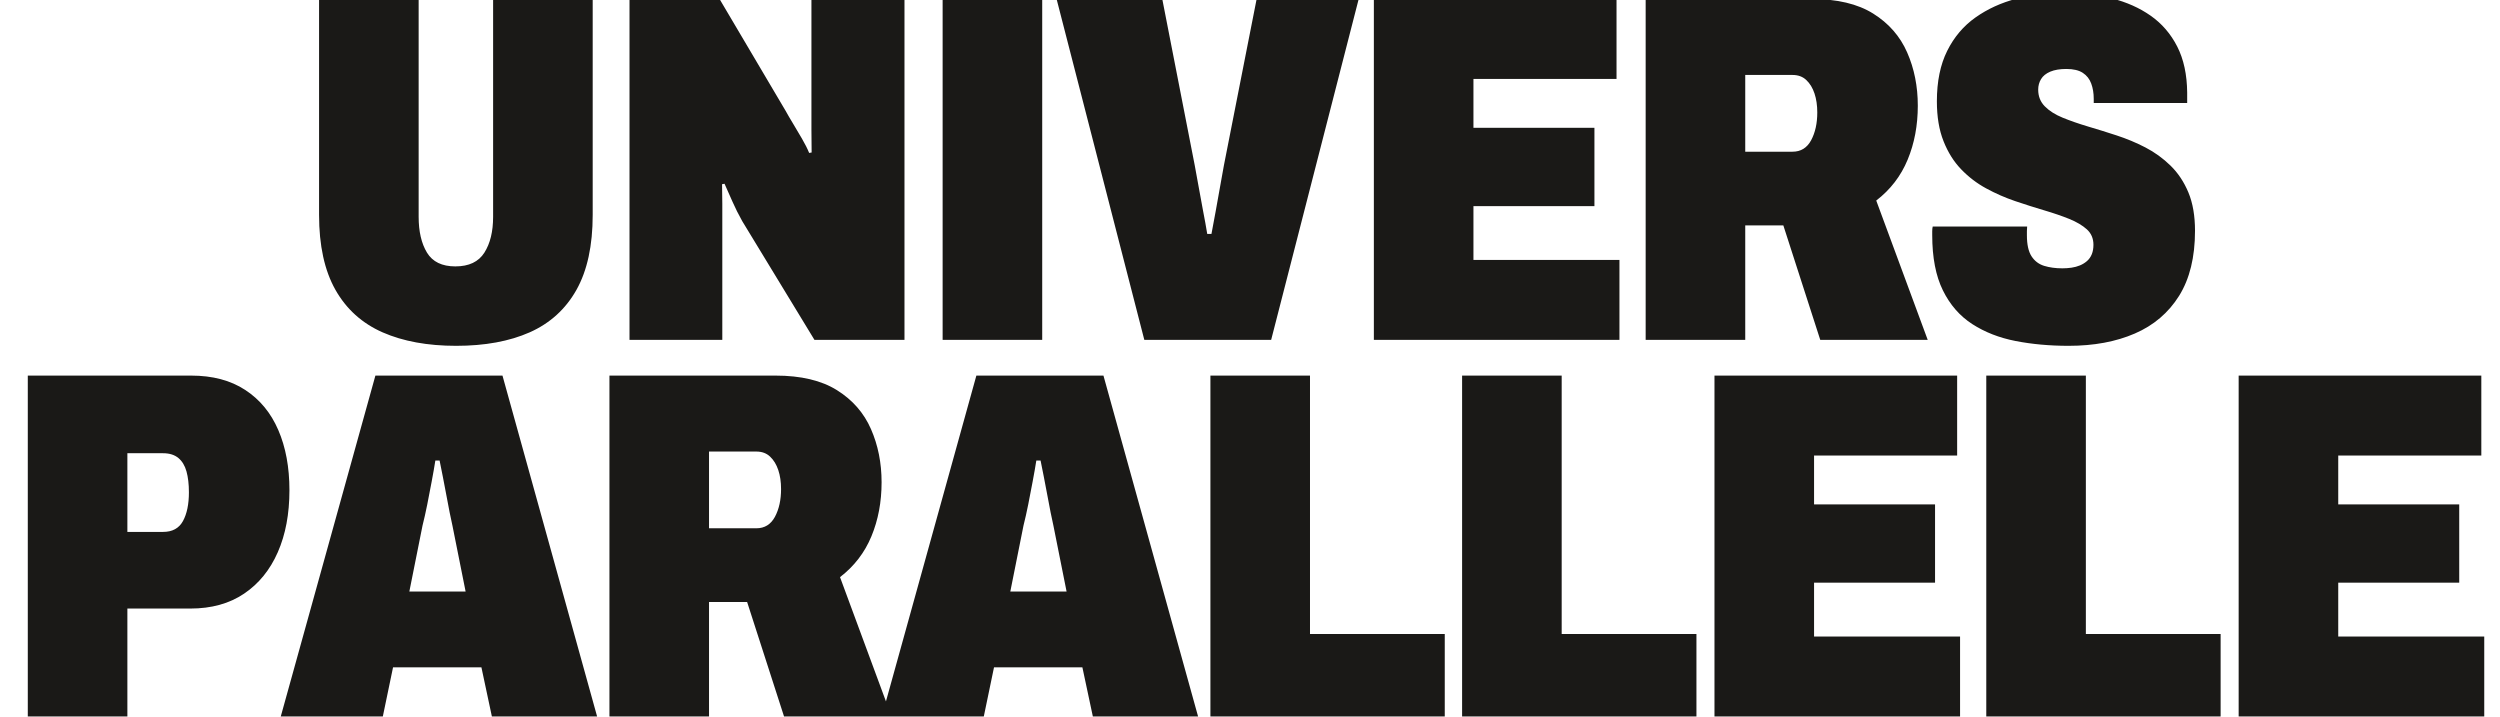
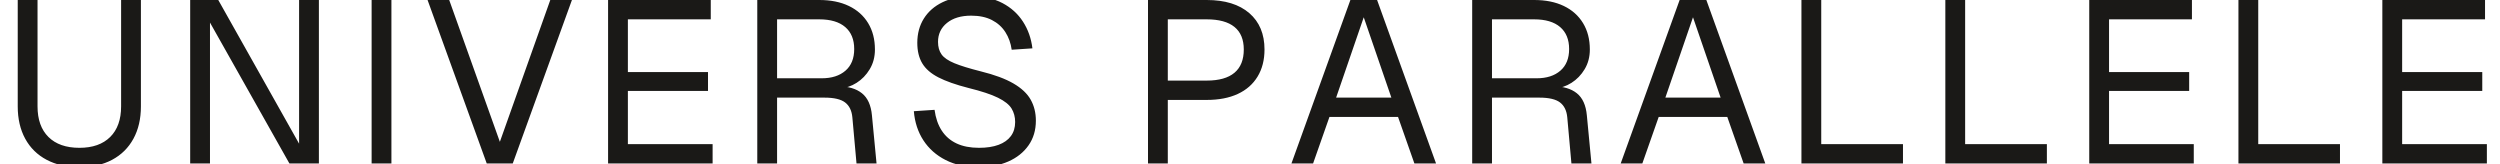
- <svg xmlns="http://www.w3.org/2000/svg" viewBox="0 0 5046 1446" width="5046" height="1446" role="img" aria-label="Univers Parallele">
-   <g fill="#1A1917">
-     <path d="M1230.1 1446.1V758.1H1565.3Q1642.3 758.1 1689.3 787.5Q1736.4 816.9 1757.9 865.9Q1779.4 914.8 1779.4 973.4Q1779.4 1033.0 1758.9 1082.4Q1738.5 1131.8 1695.5 1164.9L1788.2 1415.7L1970.7 758.1H2227.2L2418.2 1446.1H2205.8L2184.7 1347.0H2006.3L1985.7 1446.1H1582.5L1508.0 1215.1H1431.1V1446.1ZM3321.6 686.0V-2.0H3656.8Q3733.8 -2.0 3780.8 27.4Q3827.9 56.8 3849.4 105.8Q3870.9 154.7 3870.9 213.3Q3870.9 272.9 3850.4 322.3Q3830.0 371.7 3787.0 404.8L3890.9 686.0H3674.0L3599.5 455.0H3522.6V686.0ZM1270.6 686.0V-2.0H1452.3L1585.8 223.9Q1591.6 234.5 1600.6 249.3Q1609.5 264.1 1618.7 279.9Q1627.9 295.7 1633.2 308.7L1638.2 307.8Q1637.8 285.1 1637.8 262.6V-2.0H1825.6V686.0H1643.9L1498.1 446.3Q1486.9 426.3 1478.6 407.4Q1470.3 388.5 1462.4 370.9L1457.4 371.8Q1457.9 391.4 1457.9 411.4V686.0ZM566.7 1446.1 757.7 758.1H1014.2L1205.2 1446.1H992.8L971.7 1347.0H793.3L772.7 1446.1H566.7ZM920.7 698.0Q834.2 698.0 772.2 670.8Q710.2 643.5 677.1 585.1Q644.0 526.6 644.0 433.7V-2.0H845.0V437.6Q845.0 482.1 861.8 509.9Q878.7 537.7 919.1 537.7Q960.1 537.7 977.7 509.9Q995.3 482.1 995.3 437.6V-2.0H1196.3V433.7Q1196.3 526.6 1163.5 585.1Q1130.6 643.5 1069.1 670.8Q1007.6 698.0 920.7 698.0ZM56.1 1446.1V758.1H385.8Q450.8 758.1 495.0 787.1Q539.3 816.0 561.7 868.0Q584.2 920.0 584.2 989.6Q584.2 1061.1 560.7 1114.6Q537.2 1168.2 492.7 1198.2Q448.2 1228.3 384.2 1228.3H257.1V1446.1ZM3460.5 1446.1V758.1H3950.3V919.4H3661.5V1018.1H3905.7V1176.1H3661.5V1284.8H3956.2V1446.1ZM2773.0 686.0V-2.0H3262.8V159.3H2974.0V258.0H3218.2V416.0H2974.0V524.7H3268.7V686.0H2773.0ZM4518.5 1446.1V758.1H5008.3V919.4H4719.5V1018.1H4963.7V1176.1H4719.5V1284.8H5014.2V1446.1ZM4175.3 698.0Q4118.0 698.0 4068.3 688.3Q4018.7 678.6 3980.8 654.1Q3943.0 629.7 3921.5 586.0Q3900.0 542.4 3900.0 474.4V466.8Q3900.0 461.2 3901.0 457.2H4091.6Q4091.1 461.7 4091.1 466.3V474.9Q4091.1 502.8 4100.4 517.2Q4109.7 531.6 4125.9 536.6Q4142.2 541.6 4162.7 541.6Q4172.0 541.6 4181.1 540.3Q4190.1 539.0 4198.1 535.7Q4206.1 532.4 4212.4 526.9Q4218.7 521.4 4222.1 513.1Q4225.4 504.9 4225.4 494.0Q4225.4 475.0 4212.1 462.9Q4198.8 450.9 4176.4 441.8Q4154.0 432.8 4125.9 424.5Q4097.8 416.2 4067.4 405.9Q4037.1 395.6 4009.0 380.3Q3980.9 365.1 3958.5 341.8Q3936.1 318.6 3922.8 284.9Q3909.4 251.3 3909.4 204.4Q3909.4 144.4 3930.2 102.7Q3951.0 60.9 3987.4 35.2Q4023.8 9.5 4069.8 -2.5Q4115.9 -14.5 4166.3 -14.5Q4217.3 -14.5 4262.1 -3.3Q4306.8 7.8 4340.9 31.7Q4375.0 55.6 4394.6 94.1Q4414.1 132.5 4414.6 186.9V207.9H4226.0V199.7Q4226.0 182.2 4220.9 168.6Q4215.9 154.9 4204.0 147.1Q4192.1 139.2 4170.7 139.2Q4151.2 139.2 4138.3 144.6Q4125.4 150.1 4119.7 159.6Q4113.9 169.0 4113.9 181.0Q4113.9 201.1 4127.2 214.6Q4140.5 228.2 4163.2 237.5Q4185.9 246.8 4214.0 255.2Q4242.1 263.5 4272.1 273.3Q4302.2 283.1 4330.3 297.6Q4358.4 312.2 4381.1 334.4Q4403.8 356.6 4417.1 388.6Q4430.4 420.5 4430.4 465.9Q4430.4 545.6 4398.3 597.1Q4366.1 648.5 4308.9 673.2Q4251.8 698.0 4175.3 698.0ZM2309.7 686.0 2132.6 -2.0H2345.9L2411.4 333.4Q2414.4 349.0 2418.8 374.0Q2423.1 399.0 2428.2 425.2Q2433.3 451.3 2436.7 472.2H2445.2Q2449.1 452.3 2453.7 426.6Q2458.2 400.9 2462.8 375.7Q2467.4 350.4 2470.4 333.4L2536.4 -2.0H2742.4L2565.7 686.0ZM2443.1 1446.1V758.1H2644.1V1279.6H2916.1V1446.1ZM2951.1 1446.1V758.1H3152.1V1279.6H3424.1V1446.1H2951.1ZM4009.1 1446.1V758.1H4210.1V1279.6H4482.1V1446.1H4009.1ZM1902.6 686.0V-2.0H2103.6V686.0H1902.6ZM3522.6 306.2H3618.1Q3643.1 306.2 3655.6 283.1Q3668.0 259.9 3668.0 227.0Q3668.0 205.5 3662.4 188.7Q3656.8 171.9 3645.9 161.6Q3635.1 151.3 3618.1 151.3H3522.6ZM1431.1 1066.3H1526.6Q1551.6 1066.3 1564.1 1043.2Q1576.5 1020.0 1576.5 987.1Q1576.5 965.6 1570.9 948.8Q1565.3 932.0 1554.4 921.7Q1543.6 911.4 1526.6 911.4H1431.1ZM257.1 1073.6H329.2Q357.3 1073.6 369.3 1051.7Q381.3 1029.7 381.3 993.7Q381.3 969.1 376.4 951.5Q371.5 933.9 360.0 924.4Q348.4 914.8 329.2 914.8H257.1ZM2039.2 1194.0H2152.8L2126.2 1060.9Q2123.7 1050.5 2120.6 1034.5Q2117.4 1018.6 2114.0 999.8Q2110.6 981.1 2106.9 962.6Q2103.2 944.1 2100.3 929.6H2091.7Q2088.8 948.1 2084.4 971.4Q2080.0 994.6 2075.4 1018.1Q2070.7 1041.5 2065.8 1060.9L2039.2 1194.0ZM826.2 1194.0H939.8L913.2 1060.9Q910.7 1050.5 907.6 1034.5Q904.4 1018.6 901.0 999.8Q897.6 981.1 893.9 962.6Q890.2 944.1 887.3 929.6H878.7Q875.8 948.1 871.4 971.4Q867.0 994.6 862.4 1018.1Q857.7 1041.5 852.8 1060.9L826.2 1194.0Z" />
-   </g>
+ <svg xmlns="http://www.w3.org/2000/svg" viewBox="0 0 10858 710" width="10858" height="710" role="img" aria-label="Univers Parallele">
+   <path fill="#1A1917" d="M345.0 726.0Q263.0 726.0 202.5 694.0Q142.0 662.0 109.5 602.5Q77.0 543.0 77.0 462.0V0.0H163.0V462.0Q163.0 548.0 210.5 595.0Q258.0 642.0 345.0 642.0Q431.0 642.0 478.5 595.0Q526.0 548.0 526.0 462.0V0.0H612.0V462.0Q612.0 543.0 579.5 602.5Q547.0 662.0 487.0 694.0Q427.0 726.0 345.0 726.0Z M826.0 710.0V0.0H948.0L1299.0 624.0V0.0H1385.0V710.0H1257.0L912.0 98.0V710.0Z M1614.0 710.0V0.0H1700.0V710.0Z M2114.0 710.0 1857.0 0.0H1951.0L2171.0 616.0L2390.0 0.0H2484.0L2227.0 710.0Z M2641.0 710.0V0.0H3087.0V84.0H2727.0V313.0H3075.0V395.0H2727.0V626.0H3095.0V710.0Z M3289.0 710.0V0.0H3558.0Q3633.0 0.0 3687.0 26.0Q3741.0 52.0 3770.5 100.5Q3800.0 149.0 3800.0 215.0Q3800.0 263.0 3777.5 300.5Q3755.0 338.0 3720.0 360.0Q3685.0 382.0 3647.0 384.0L3641.0 375.0Q3706.0 375.0 3743.5 405.0Q3781.0 435.0 3787.0 501.0L3807.0 710.0H3720.0L3702.0 510.0Q3698.0 466.0 3670.5 445.0Q3643.0 424.0 3581.0 424.0H3375.0V710.0ZM3375.0 340.0H3569.0Q3634.0 340.0 3672.0 307.0Q3710.0 274.0 3710.0 213.0Q3710.0 151.0 3671.0 117.5Q3632.0 84.0 3558.0 84.0H3375.0Z M4250.0 726.0Q4168.0 726.0 4107.0 695.0Q4046.0 664.0 4010.5 609.5Q3975.0 555.0 3969.0 483.0L4059.0 477.0Q4066.0 530.0 4090.0 567.0Q4114.0 604.0 4154.5 623.0Q4195.0 642.0 4252.0 642.0Q4302.0 642.0 4337.0 629.0Q4372.0 616.0 4390.5 591.0Q4409.0 566.0 4409.0 530.0Q4409.0 497.0 4393.5 471.5Q4378.0 446.0 4334.5 424.5Q4291.0 403.0 4206.0 382.0Q4124.0 361.0 4075.5 336.0Q4027.0 311.0 4005.5 275.0Q3984.0 239.0 3984.0 186.0Q3984.0 126.0 4012.5 80.5Q4041.0 35.0 4094.0 9.5Q4147.0 -16.0 4220.0 -16.0Q4298.0 -16.0 4354.0 13.5Q4410.0 43.0 4443.0 94.0Q4476.0 145.0 4484.0 210.0L4394.0 216.0Q4388.0 173.0 4366.5 139.5Q4345.0 106.0 4308.0 87.0Q4271.0 68.0 4218.0 68.0Q4152.0 68.0 4113.0 99.5Q4074.0 131.0 4074.0 182.0Q4074.0 215.0 4089.5 236.5Q4105.0 258.0 4145.0 274.5Q4185.0 291.0 4260.0 310.0Q4349.0 332.0 4401.5 362.5Q4454.0 393.0 4476.5 433.0Q4499.0 473.0 4499.0 524.0Q4499.0 586.0 4467.0 631.5Q4435.0 677.0 4379.0 701.5Q4323.0 726.0 4250.0 726.0Z M4986.0 710.0V0.0H5241.0Q5360.0 0.0 5426.0 57.0Q5492.0 114.0 5492.0 215.0Q5492.0 283.0 5462.0 332.5Q5432.0 382.0 5376.0 408.0Q5320.0 434.0 5241.0 434.0H5072.0V710.0ZM5072.0 350.0H5241.0Q5321.0 350.0 5361.5 316.0Q5402.0 282.0 5402.0 215.0Q5402.0 150.0 5361.5 117.0Q5321.0 84.0 5241.0 84.0H5072.0Z M5609.0 710.0 5865.0 0.0H5981.0L6237.0 710.0H6143.0L6072.0 508.0H5774.0L5703.0 710.0ZM5803.0 424.0H6043.0L5923.0 75.0Z M6394.0 710.0V0.0H6663.0Q6738.0 0.0 6792.0 26.0Q6846.0 52.0 6875.5 100.5Q6905.0 149.0 6905.0 215.0Q6905.0 263.0 6882.5 300.5Q6860.0 338.0 6825.0 360.0Q6790.0 382.0 6752.0 384.0L6746.0 375.0Q6811.0 375.0 6848.5 405.0Q6886.0 435.0 6892.0 501.0L6912.0 710.0H6825.0L6807.0 510.0Q6803.0 466.0 6775.5 445.0Q6748.0 424.0 6686.0 424.0H6480.0V710.0ZM6480.0 340.0H6674.0Q6739.0 340.0 6777.0 307.0Q6815.0 274.0 6815.0 213.0Q6815.0 151.0 6776.0 117.5Q6737.0 84.0 6663.0 84.0H6480.0Z M7039.0 710.0 7295.0 0.0H7411.0L7667.0 710.0H7573.0L7502.0 508.0H7204.0L7133.0 710.0ZM7233.0 424.0H7473.0L7353.0 75.0Z M7824.0 710.0V0.0H7910.0V670.0L7867.0 626.0H8265.0V710.0Z M8449.0 710.0V0.0H8535.0V670.0L8492.0 626.0H8890.0V710.0Z M9074.0 710.0V0.0H9520.0V84.0H9160.0V313.0H9508.0V395.0H9160.0V626.0H9528.0V710.0Z M9722.0 710.0V0.0H9808.0V670.0L9765.0 626.0H10163.0V710.0Z M10347.0 710.0V0.0H10793.0V84.0H10433.0V313.0H10781.0V395.0H10433.0V626.0H10801.0V710.0Z" />
</svg>
